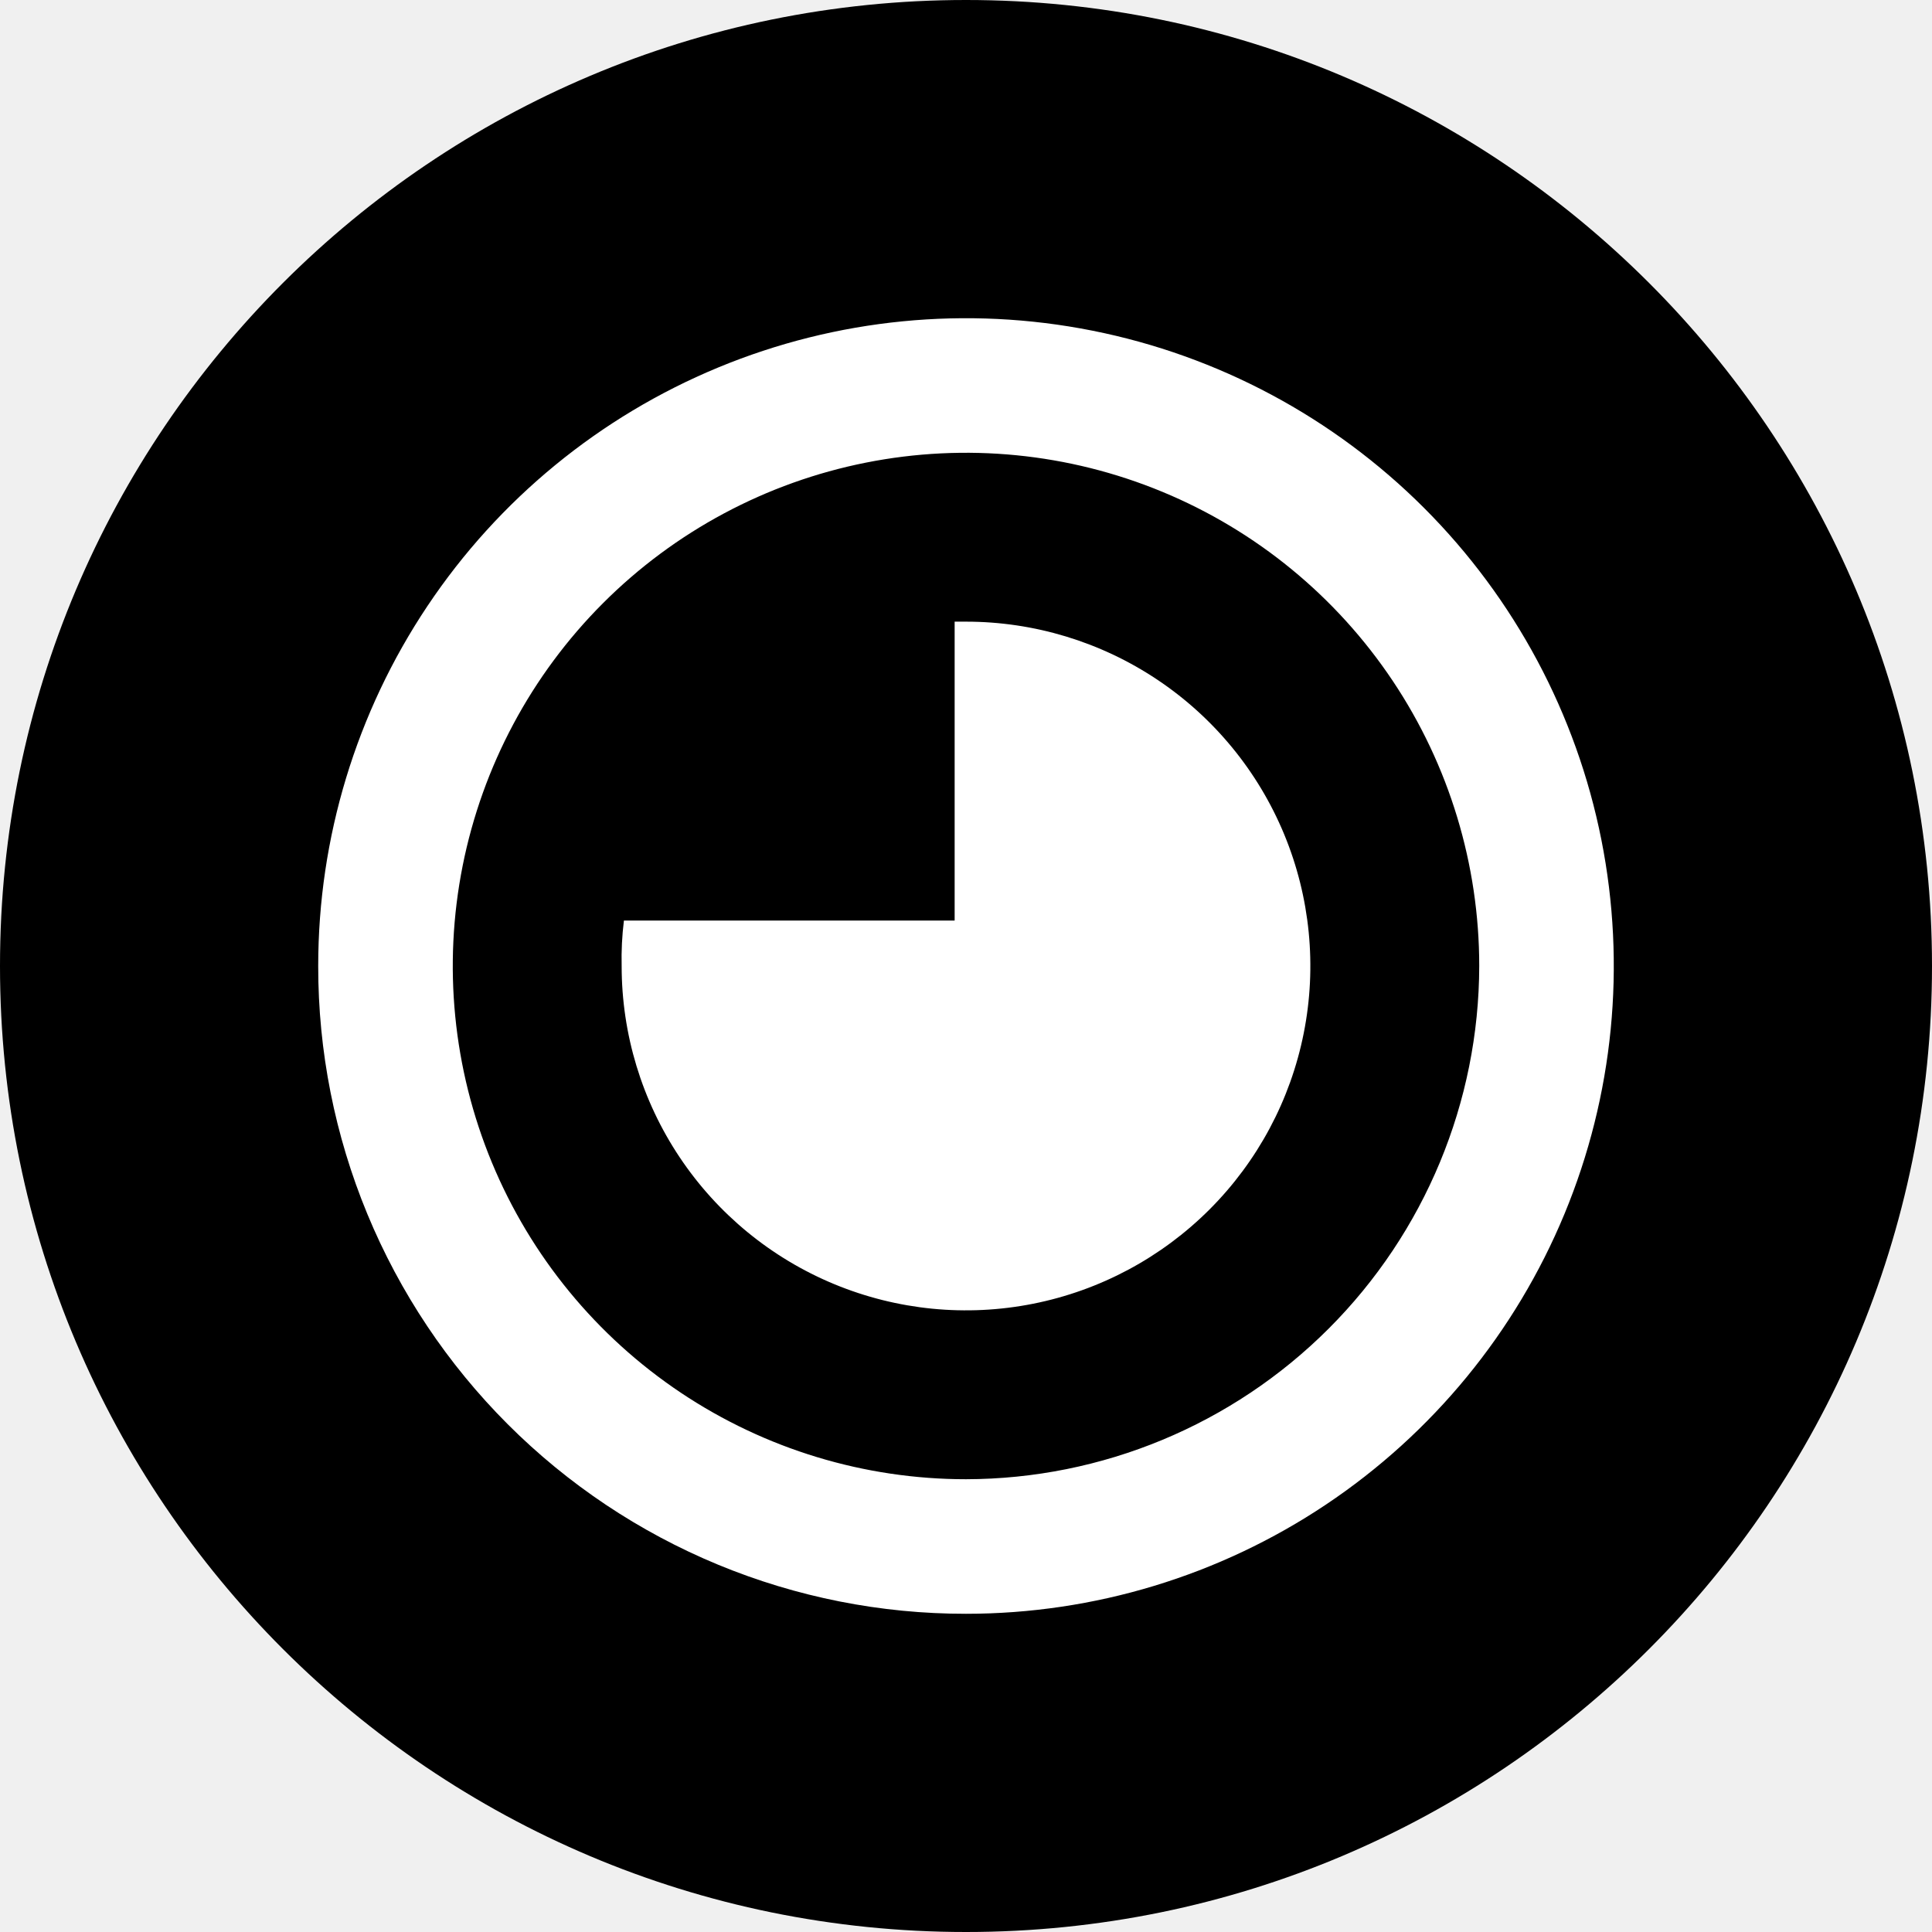
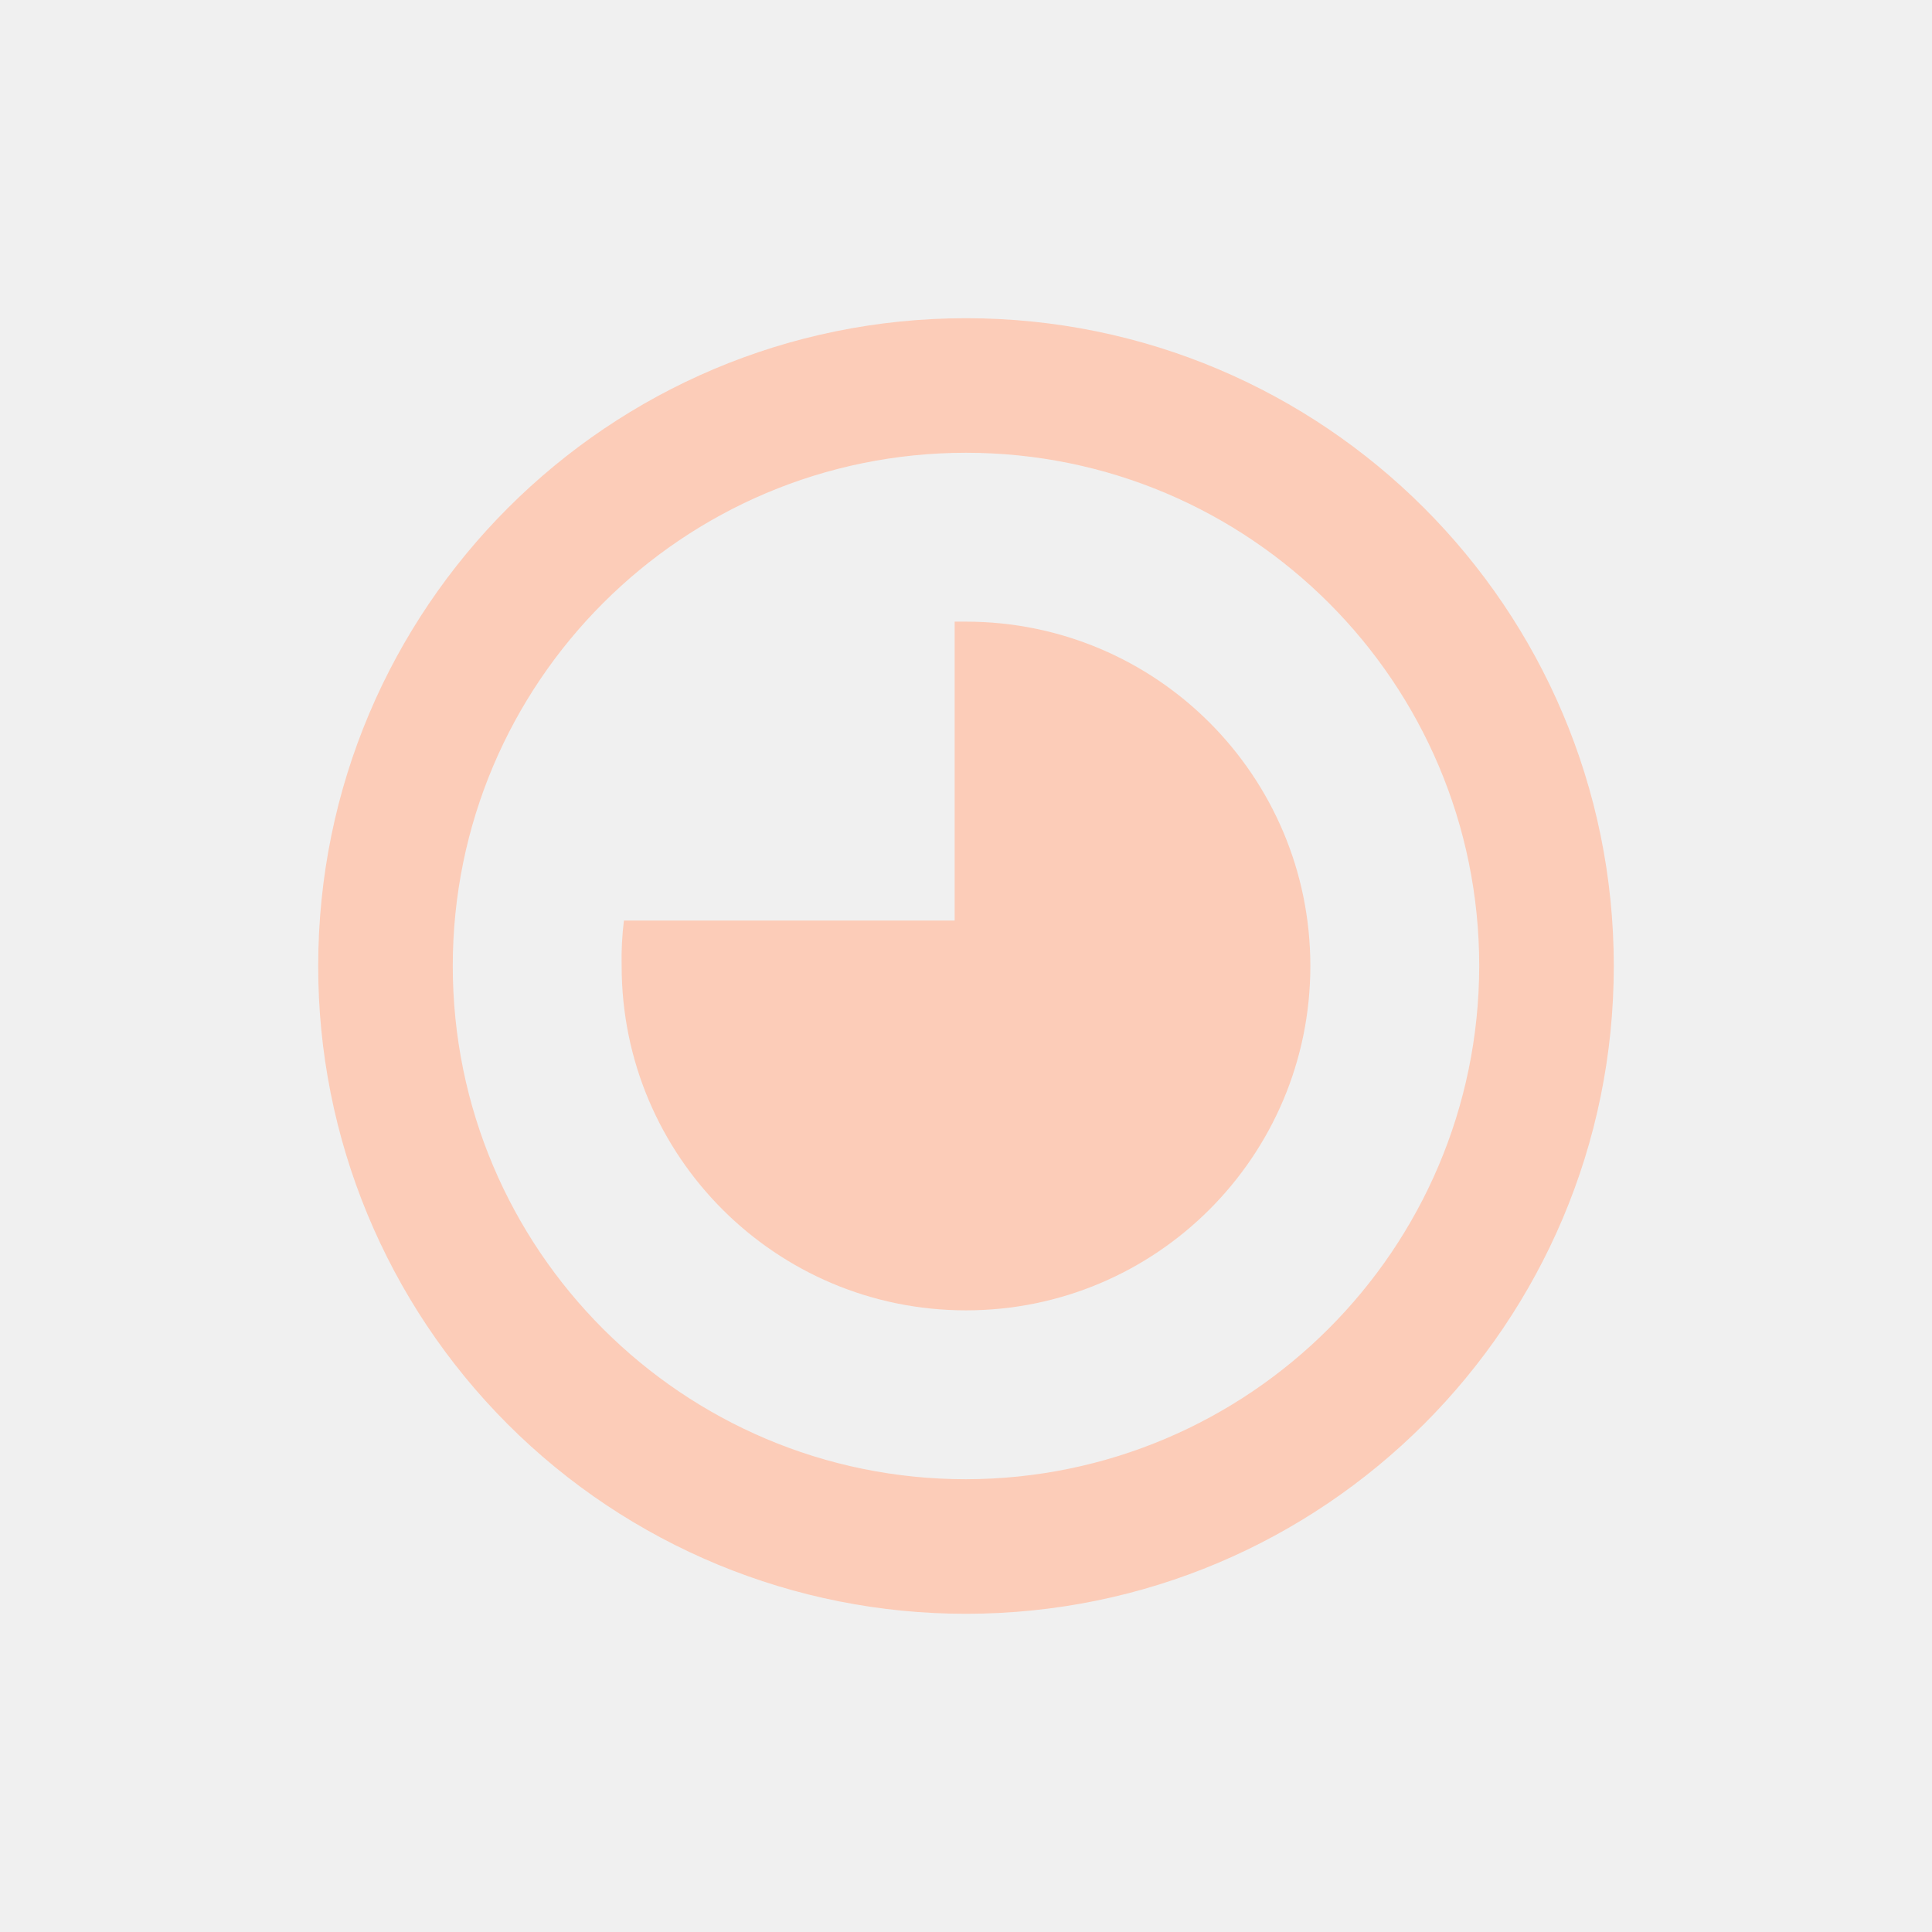
- <svg xmlns="http://www.w3.org/2000/svg" width="200" height="200" viewBox="0 0 200 200" fill="none">
-   <path d="M100 200C155.228 200 200 155.228 200 100C200 44.772 155.228 0 100 0C44.772 0 0 44.772 0 100C0 155.228 44.772 200 100 200Z" fill="black" />
-   <path fill-rule="evenodd" clip-rule="evenodd" d="M32.941 100C32.941 86.737 36.874 73.772 44.243 62.744C51.611 51.716 62.085 43.121 74.338 38.046C86.591 32.97 100.075 31.642 113.083 34.23C126.091 36.817 138.04 43.204 147.418 52.582C156.796 61.961 163.183 73.909 165.771 86.918C168.358 99.926 167.03 113.409 161.955 125.662C156.879 137.916 148.284 148.389 137.256 155.757C126.228 163.126 113.263 167.059 100 167.059C91.191 167.068 82.467 165.34 74.327 161.973C66.187 158.606 58.791 153.667 52.562 147.438C46.333 141.21 41.394 133.813 38.027 125.673C34.66 117.533 32.932 108.809 32.941 100V100ZM153.13 100C153.13 89.492 150.014 79.22 144.176 70.483C138.338 61.746 130.04 54.936 120.332 50.915C110.624 46.894 99.941 45.842 89.635 47.892C79.329 49.941 69.862 55.002 62.432 62.432C55.002 69.862 49.942 79.329 47.892 89.635C45.842 99.941 46.894 110.624 50.915 120.332C54.936 130.04 61.746 138.338 70.483 144.176C79.22 150.013 89.492 153.129 100 153.129C114.083 153.105 127.583 147.499 137.541 137.541C147.499 127.582 153.105 114.083 153.13 100V100ZM64.353 100C64.316 98.428 64.394 96.855 64.588 95.294H98.824V64.353H100C107.051 64.353 113.943 66.444 119.805 70.361C125.667 74.278 130.236 79.845 132.934 86.359C135.632 92.872 136.338 100.04 134.962 106.954C133.587 113.869 130.192 120.221 125.207 125.206C120.221 130.192 113.87 133.587 106.955 134.962C100.04 136.338 92.872 135.632 86.359 132.934C79.845 130.236 74.278 125.667 70.361 119.804C66.444 113.942 64.353 107.05 64.353 100V100Z" fill="white" />
+ <svg xmlns="http://www.w3.org/2000/svg" viewBox="0 0 85 85" id="observed-data">
+   <path style="fill:rgb(252,204,184)" class="eedfa456-8da0-4269-b482-64da3a863107" d="M14,42.5A28.5,28.5,0,1,1,42.5,71,28.47,28.47,0,0,1,14,42.5Zm51.08,0A22.58,22.58,0,1,0,42.5,65.08,22.62,22.62,0,0,0,65.08,42.5Zm-37.73,0a13.6,13.6,0,0,1,.1-2H42V27.35h.5A15.15,15.15,0,1,1,27.35,42.5Z" />
</svg>
